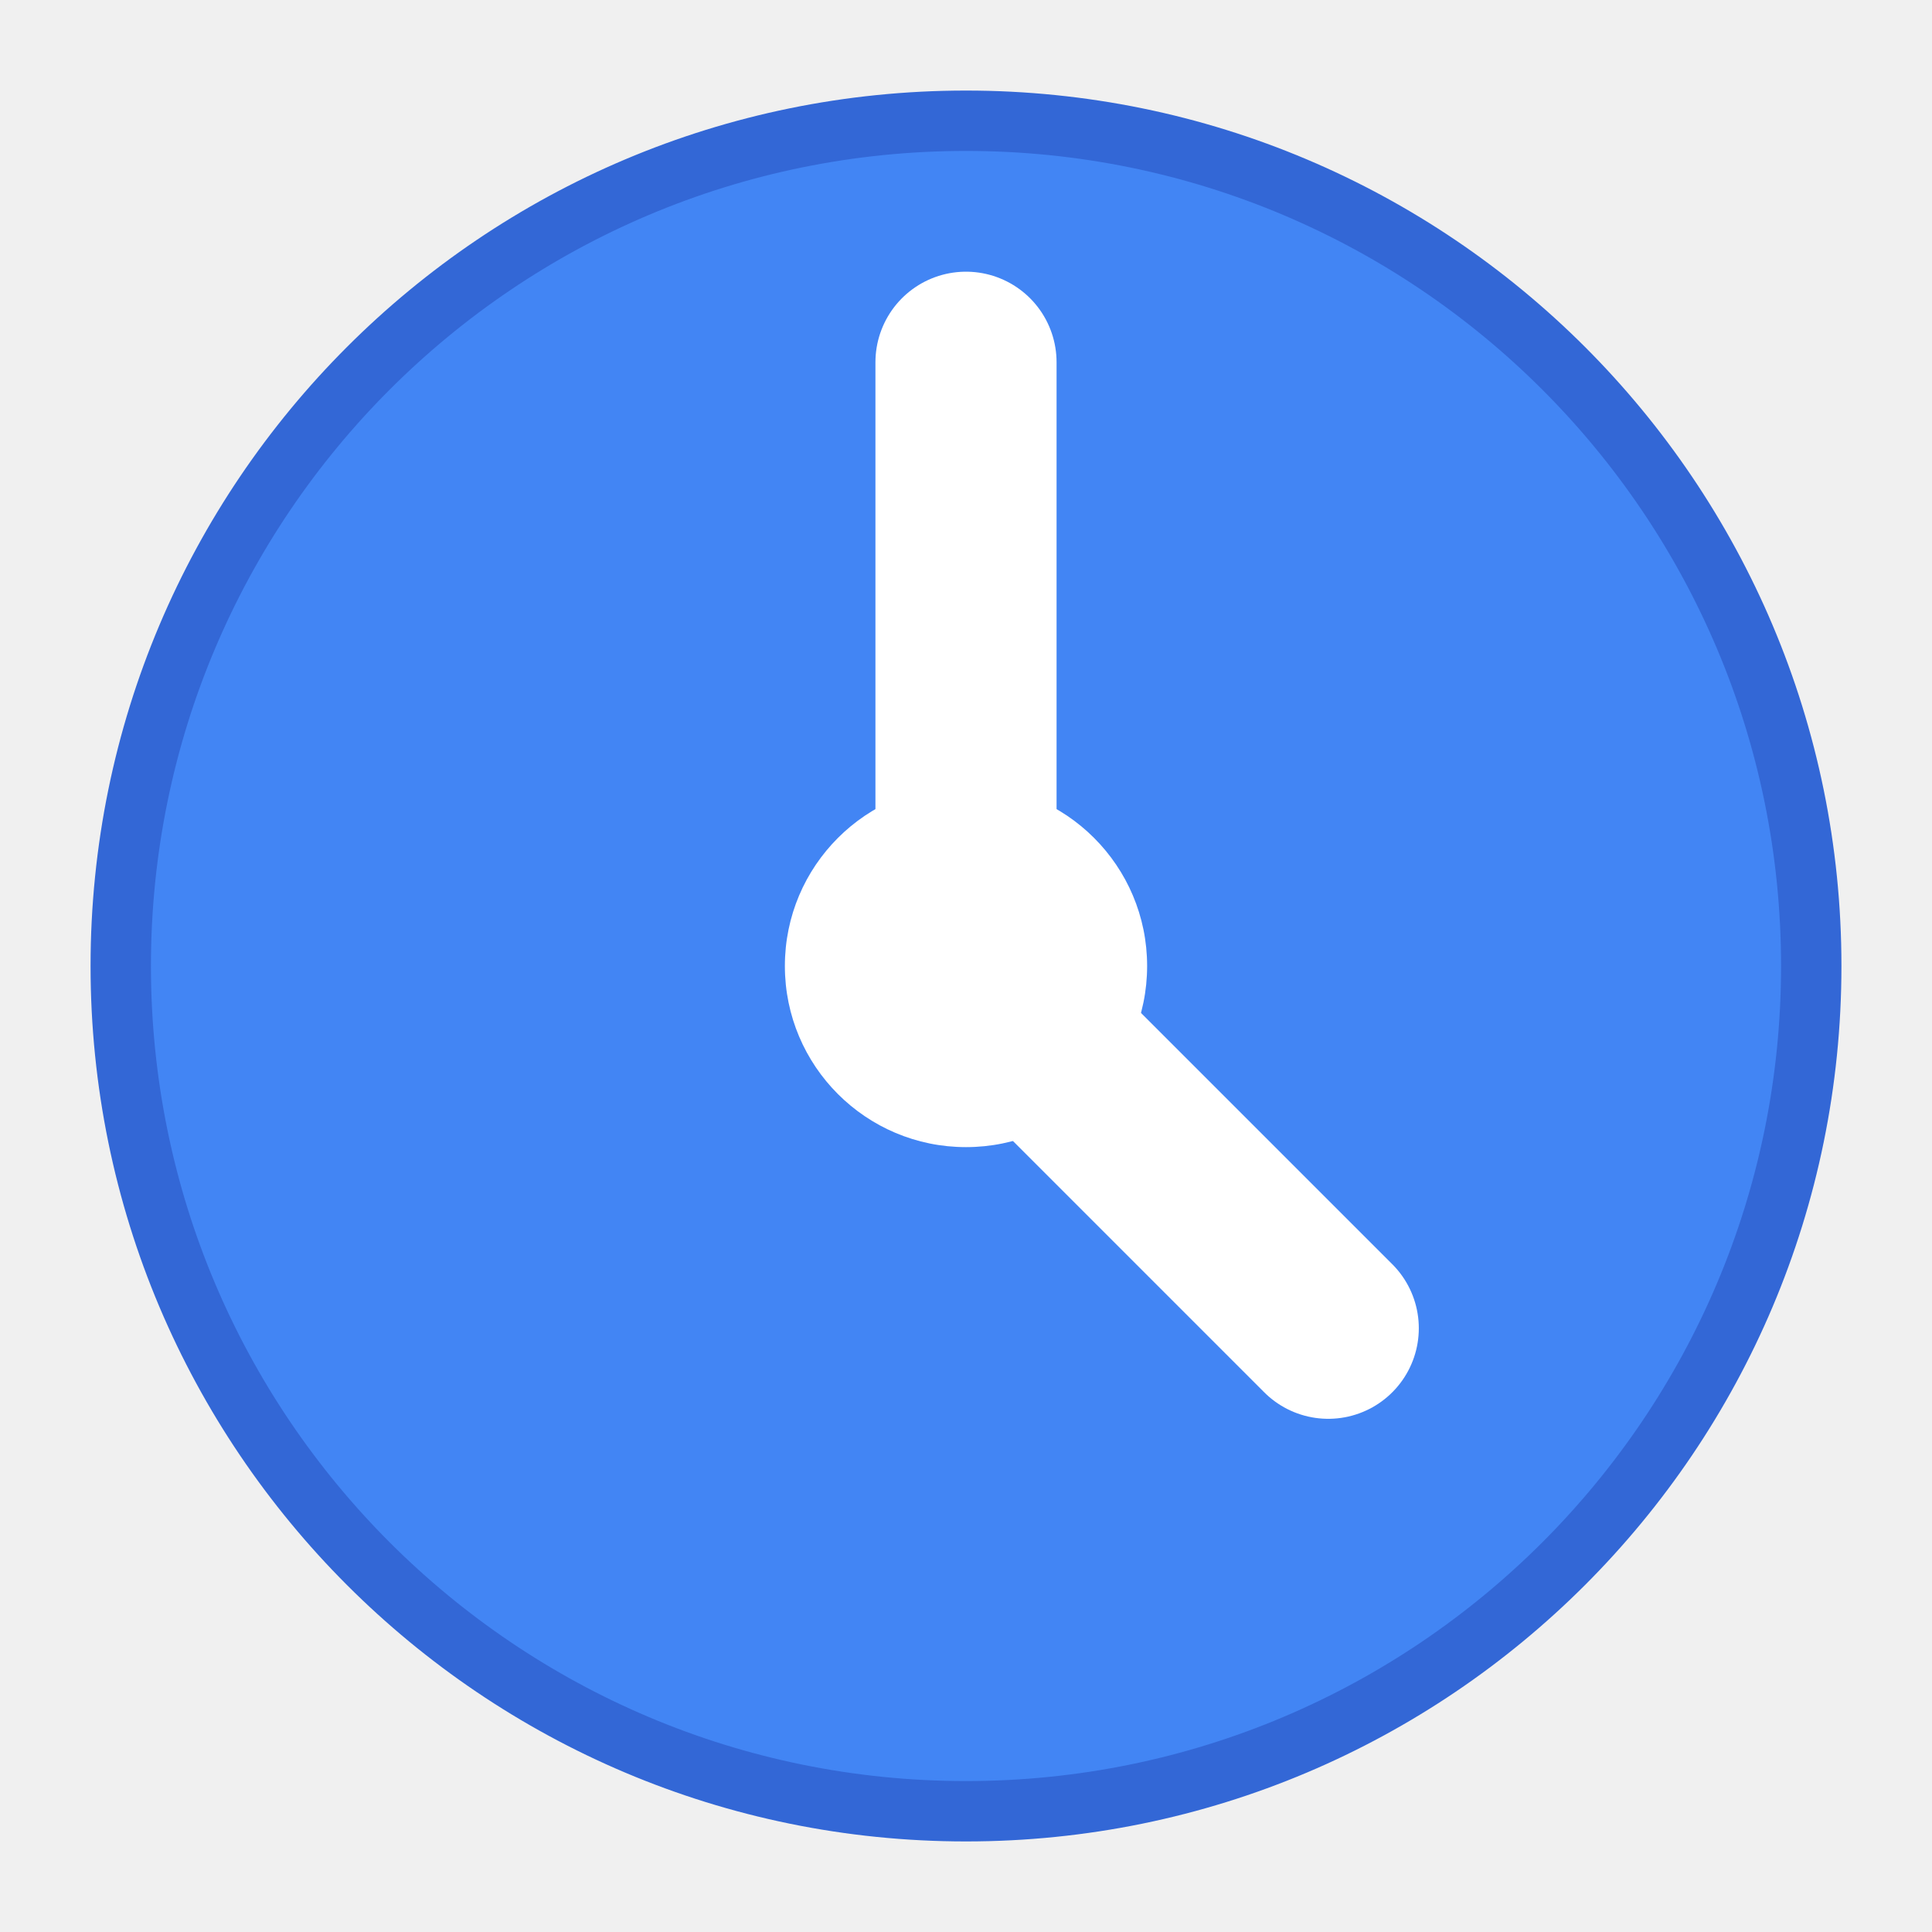
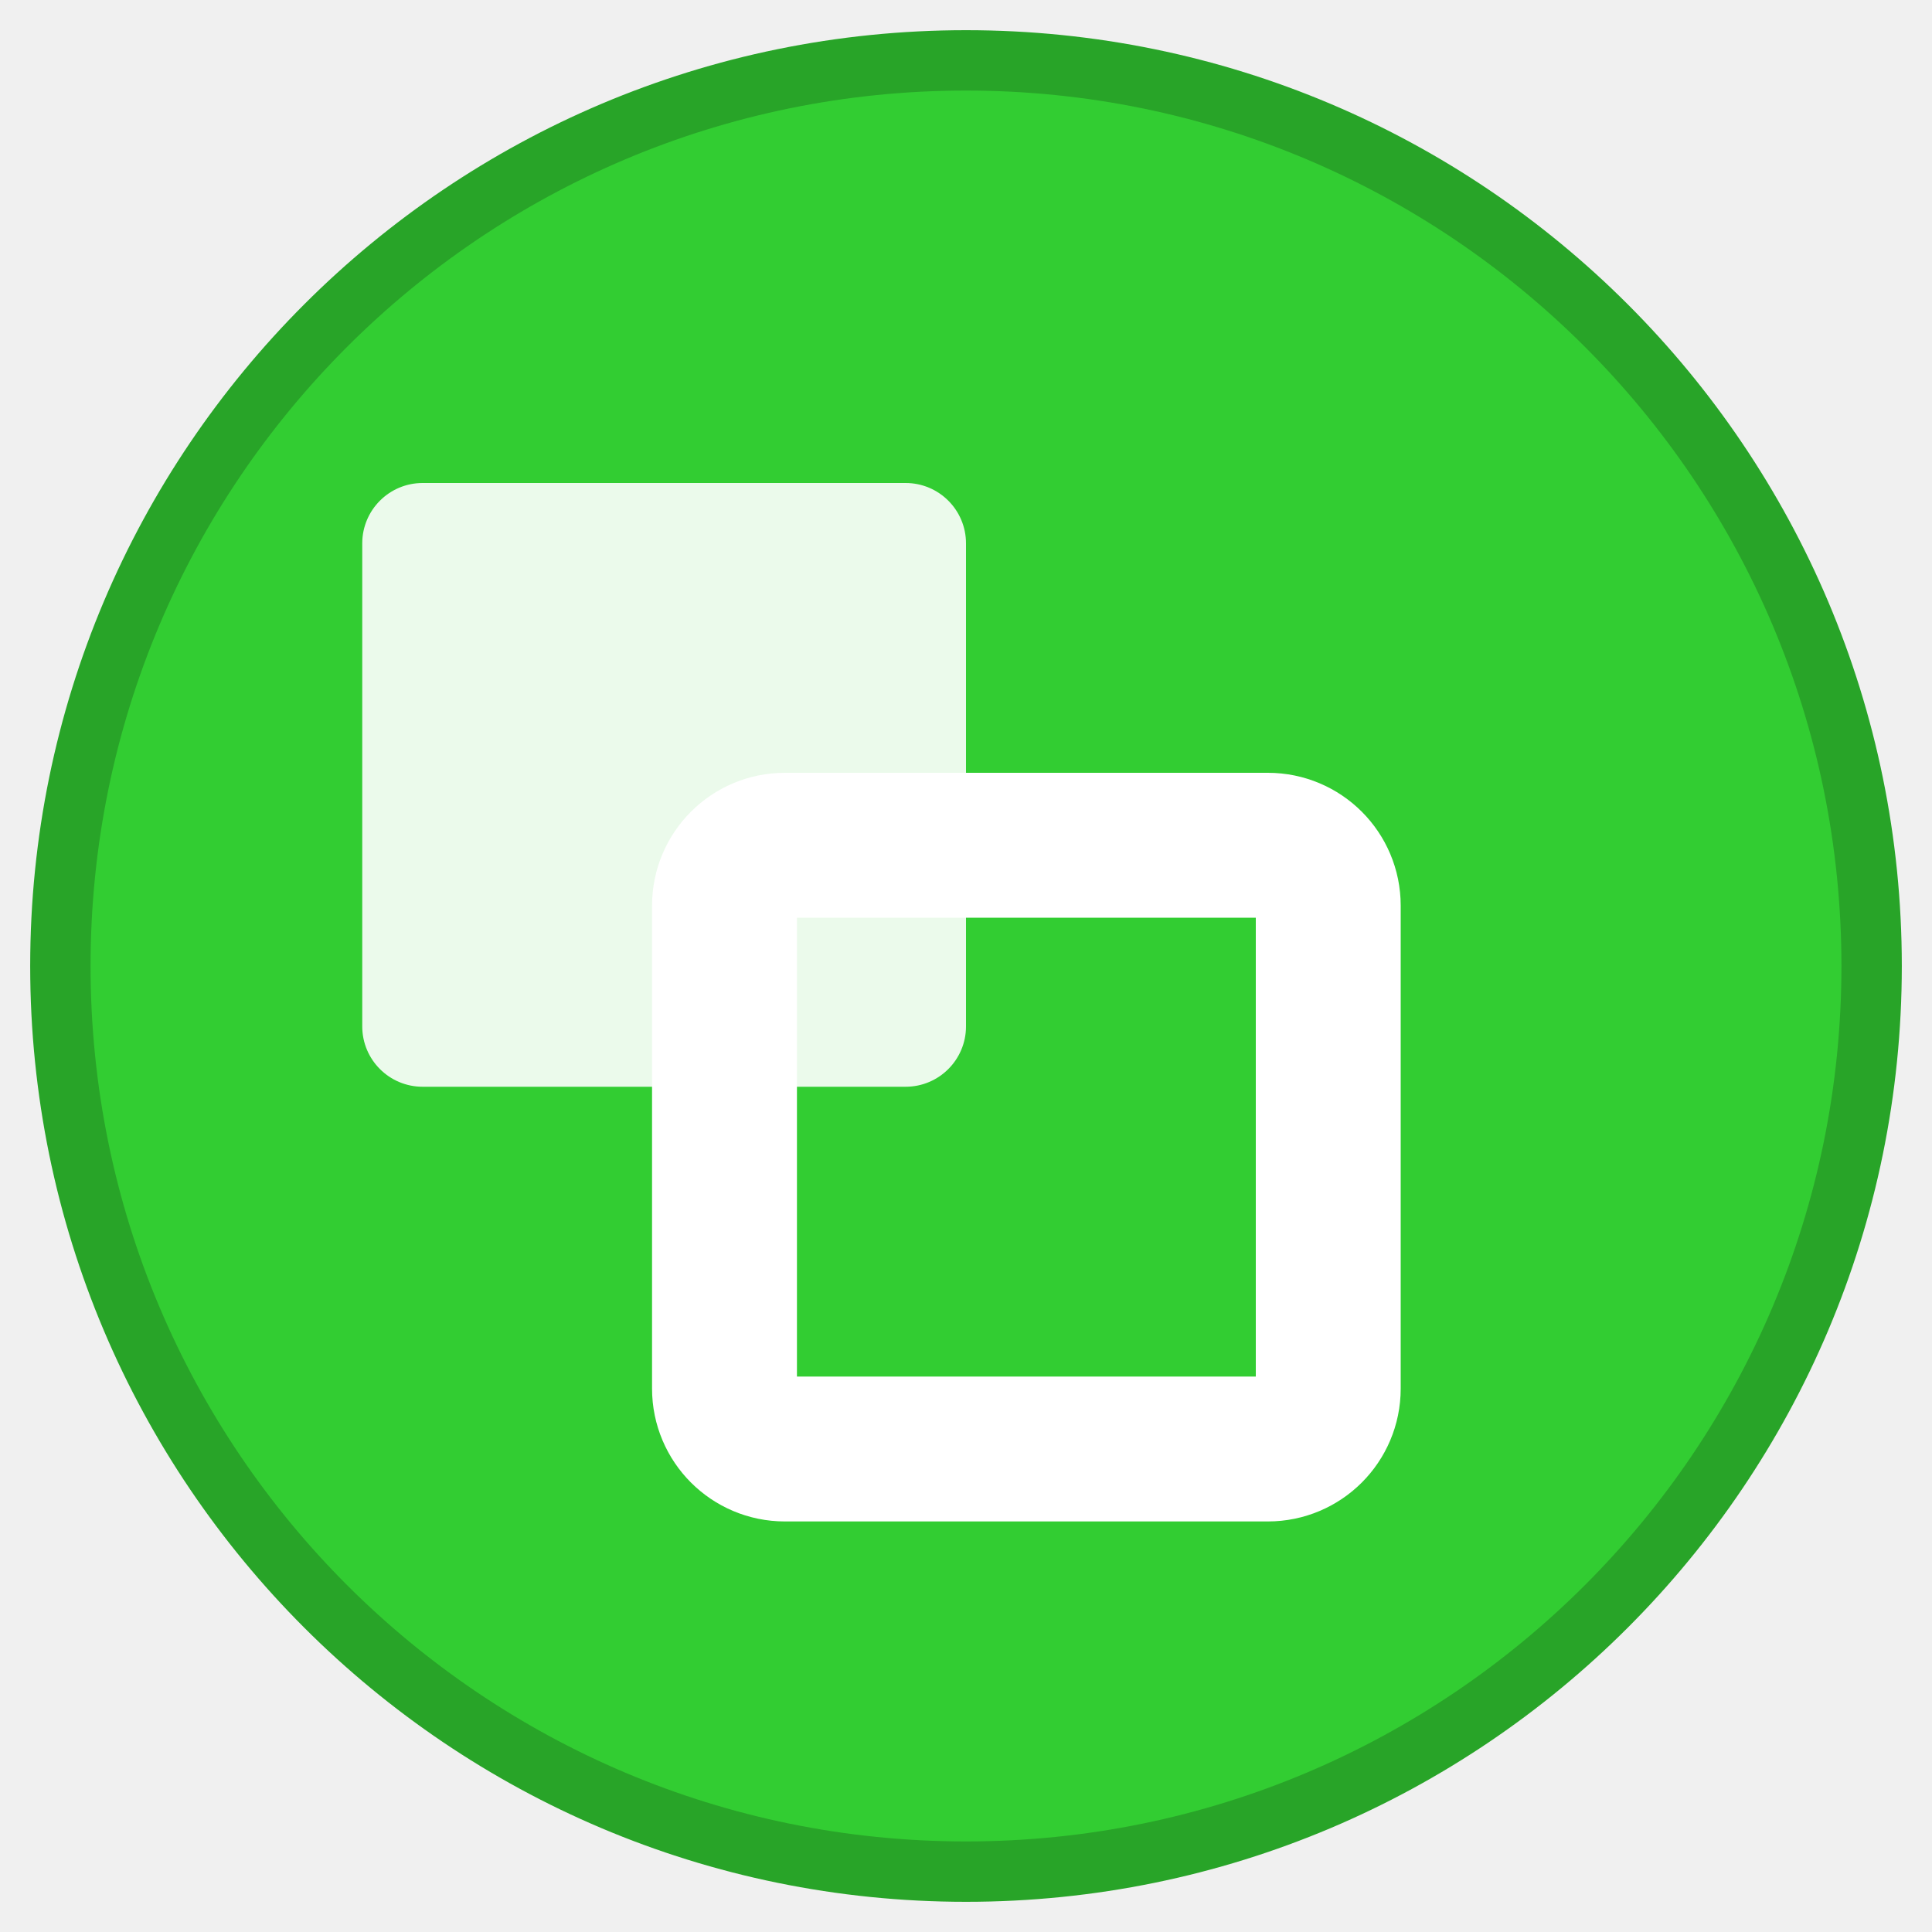
<svg xmlns="http://www.w3.org/2000/svg" width="16" height="16">
-   <circle cx="8" cy="8" r="7" fill="#4285f4" stroke="#3367d6" stroke-width="0.5" />
-   <path d="M 8 3 L 8 8 L 11 11" stroke="white" stroke-width="1.5" fill="none" stroke-linecap="round" stroke-linejoin="round" />
-   <circle cx="8" cy="8" r="1.5" fill="white" />
+   <circle cx="8" cy="8" r="7.5" fill="#32cd32" stroke="#28a428" stroke-width="0.5" />
+   <rect x="3" y="4" width="5" height="5" fill="#ffffff" opacity="0.9" rx="0.5" />
+   <rect x="6" y="7" width="5" height="5" fill="none" stroke="#ffffff" stroke-width="1.2" rx="0.5" />
</svg>
